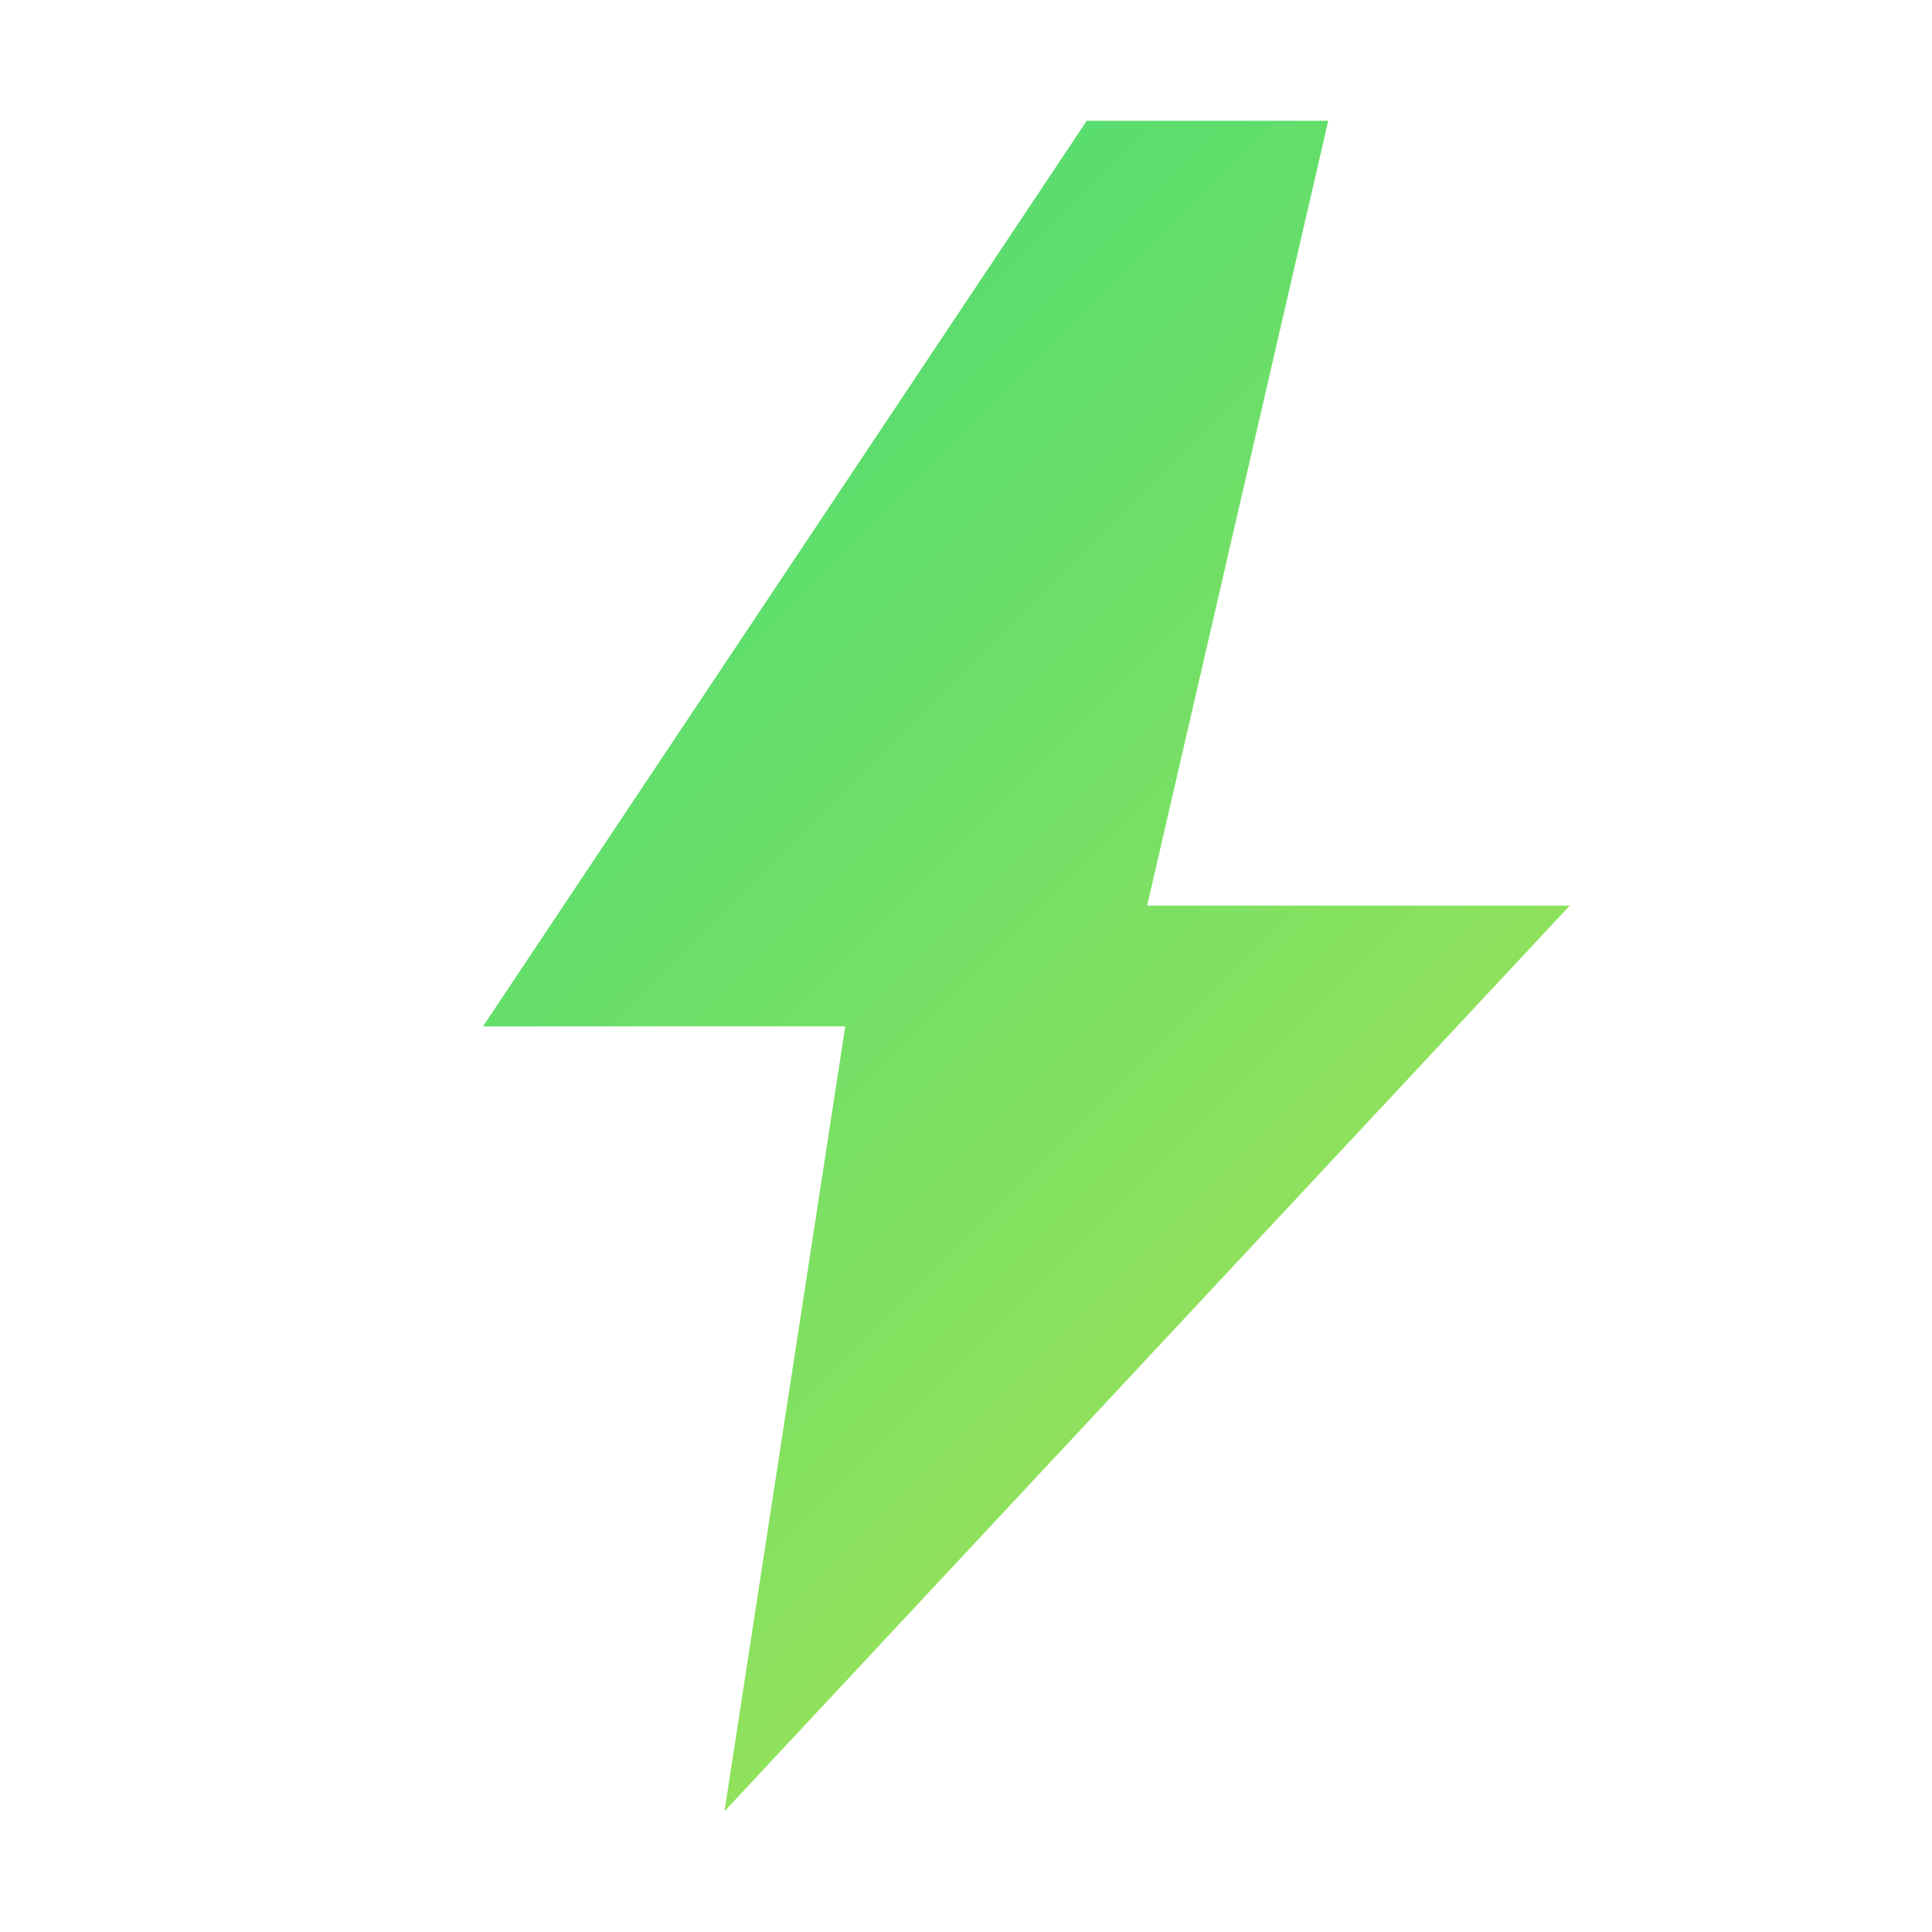
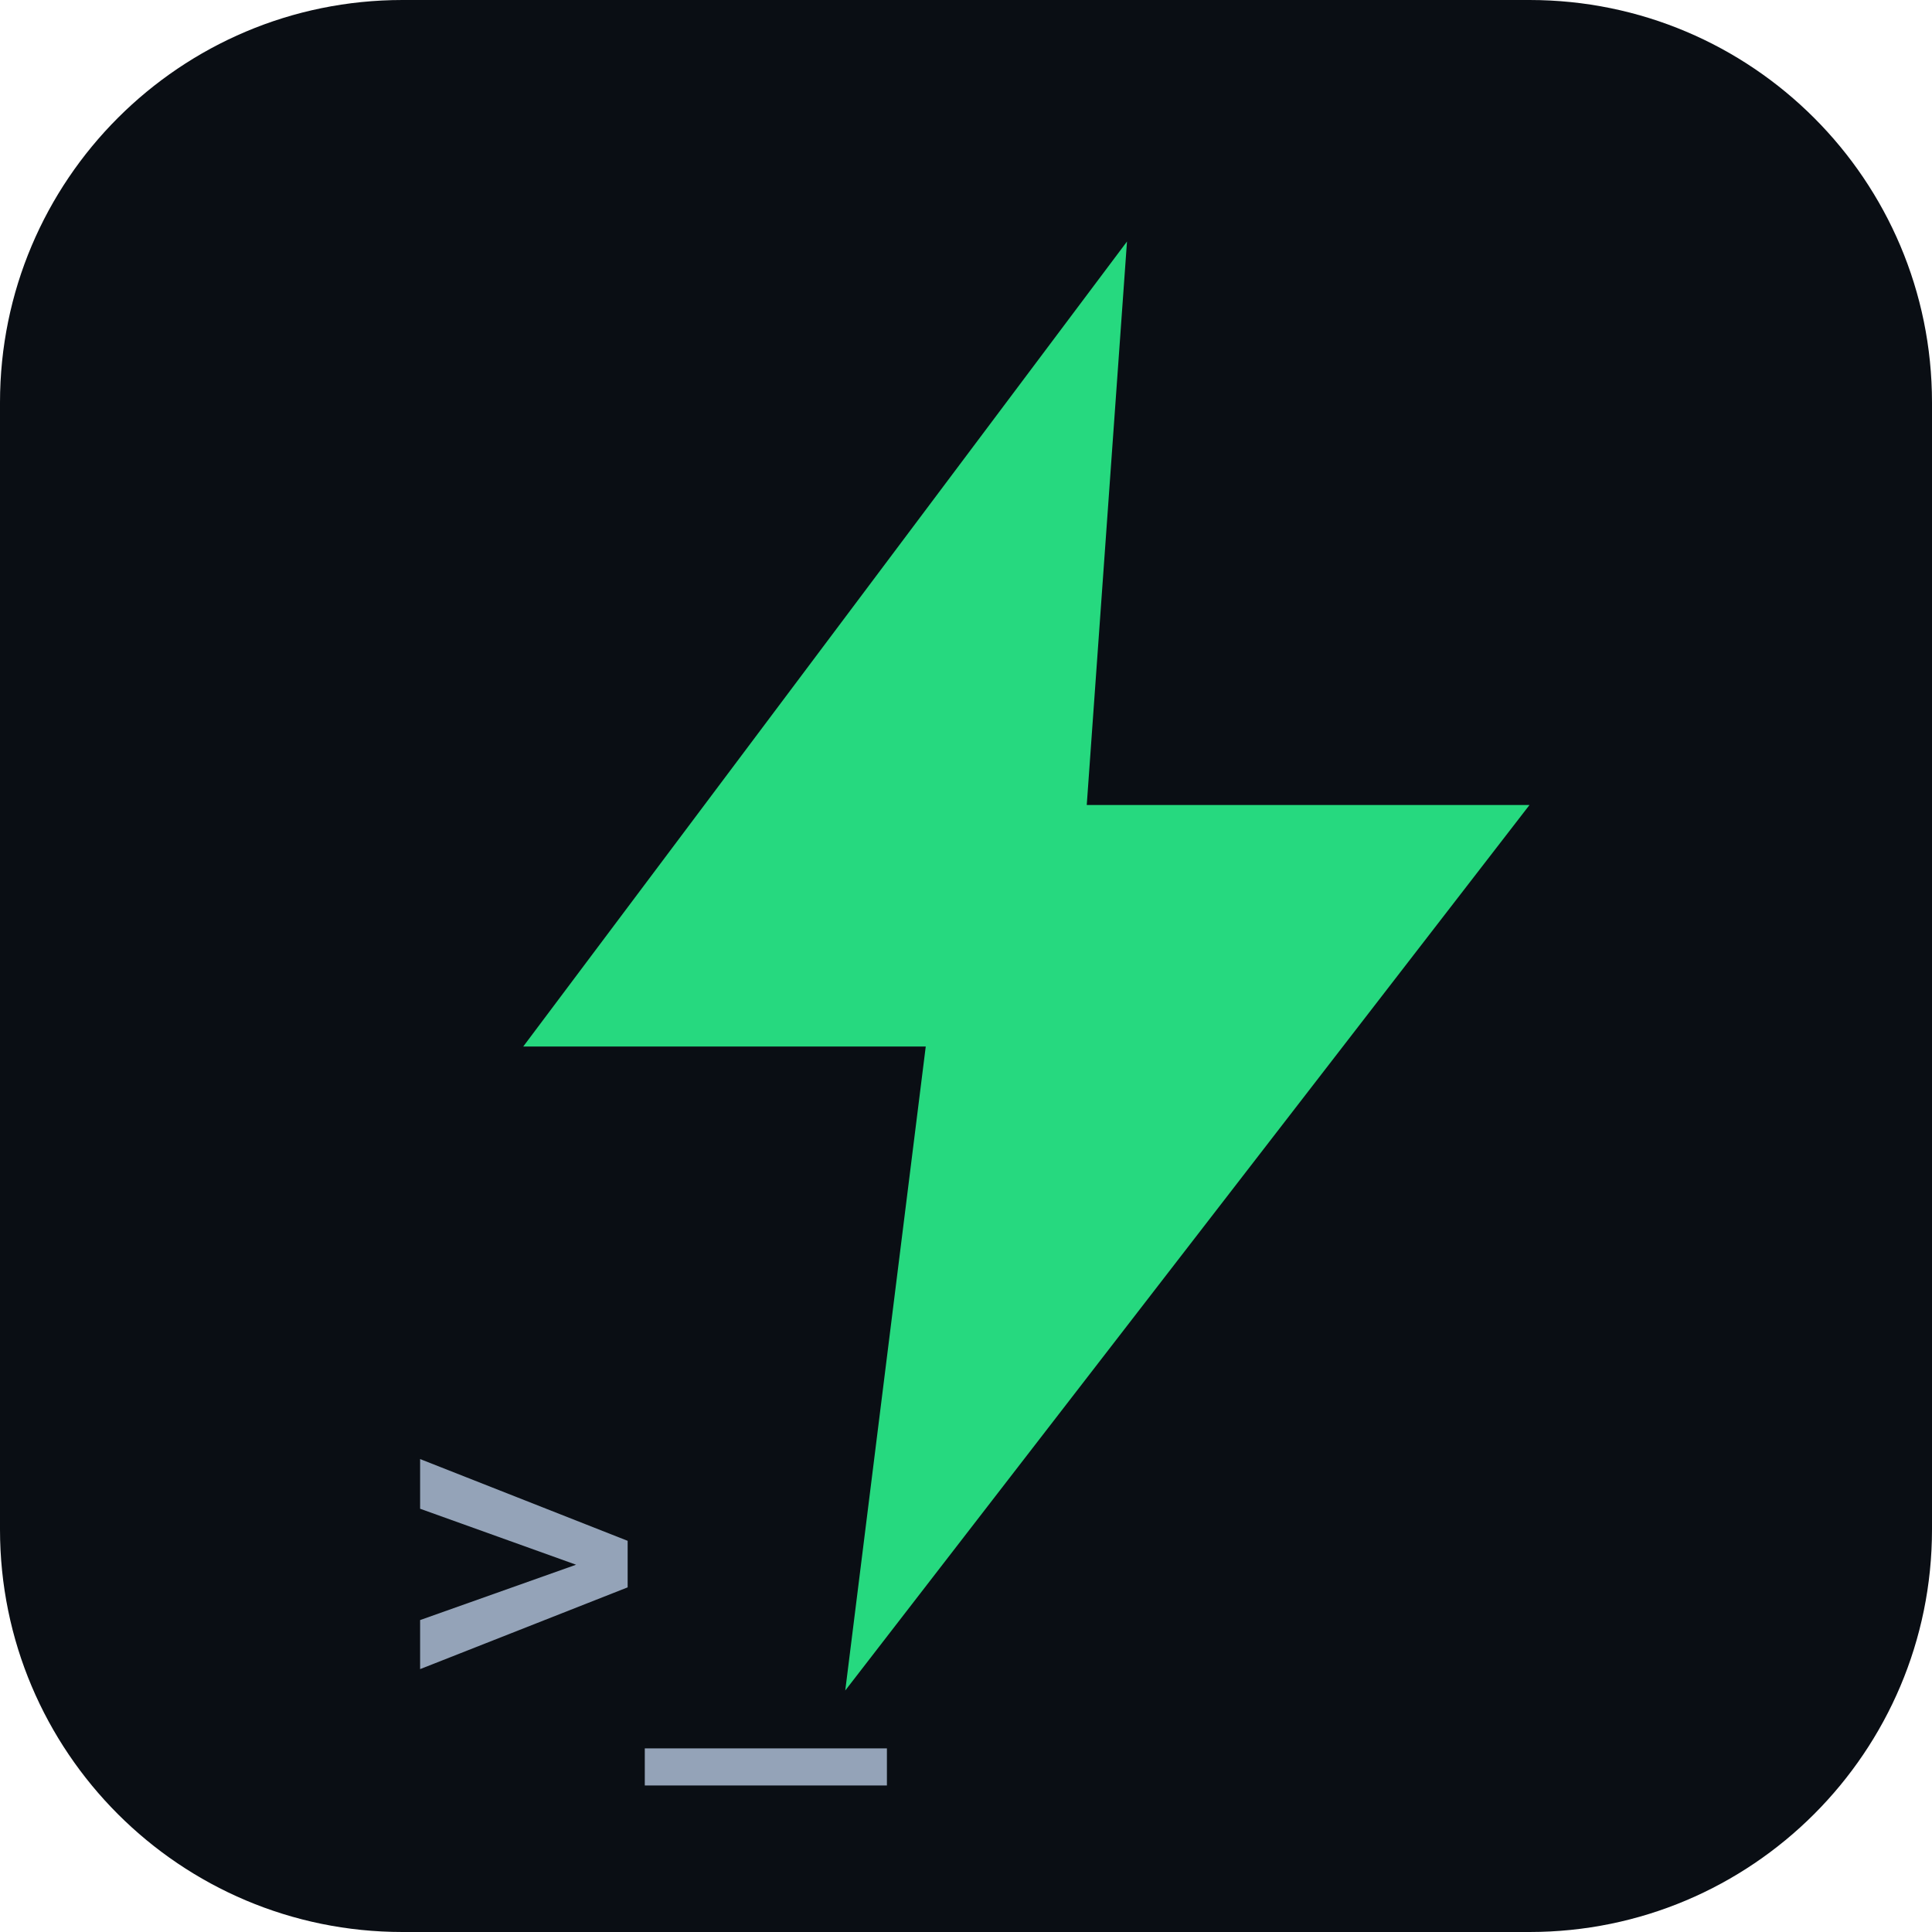
- <svg xmlns="http://www.w3.org/2000/svg" width="32" height="32" viewBox="0 0 32 32" fill="none">
-   <defs>
-     <linearGradient id="flash-grad" x1="0" y1="0" x2="32" y2="32" gradientUnits="userSpaceOnUse">
-       <stop offset="0%" stop-color="#26d97f" />
-       <stop offset="100%" stop-color="#c8e64a" />
-     </linearGradient>
-   </defs>
-   <path d="M18 2L8 17h6l-2 13 14-15h-7l3-13z" fill="url(#flash-grad)" />
+ <svg xmlns="http://www.w3.org/2000/svg" width="48" height="48" viewBox="0 0 48 48" fill="none">
+   <rect width="48" height="48" rx="10" fill="#0a0e14" />
+   <path d="M28 6L13 26h10l-2 16 17-22H27l1-14z" fill="#26d97f" />
+   <text x="10" y="42" fill="#94a3b8" font-family="monospace" font-size="10" font-weight="bold">&gt;_</text>
</svg>
